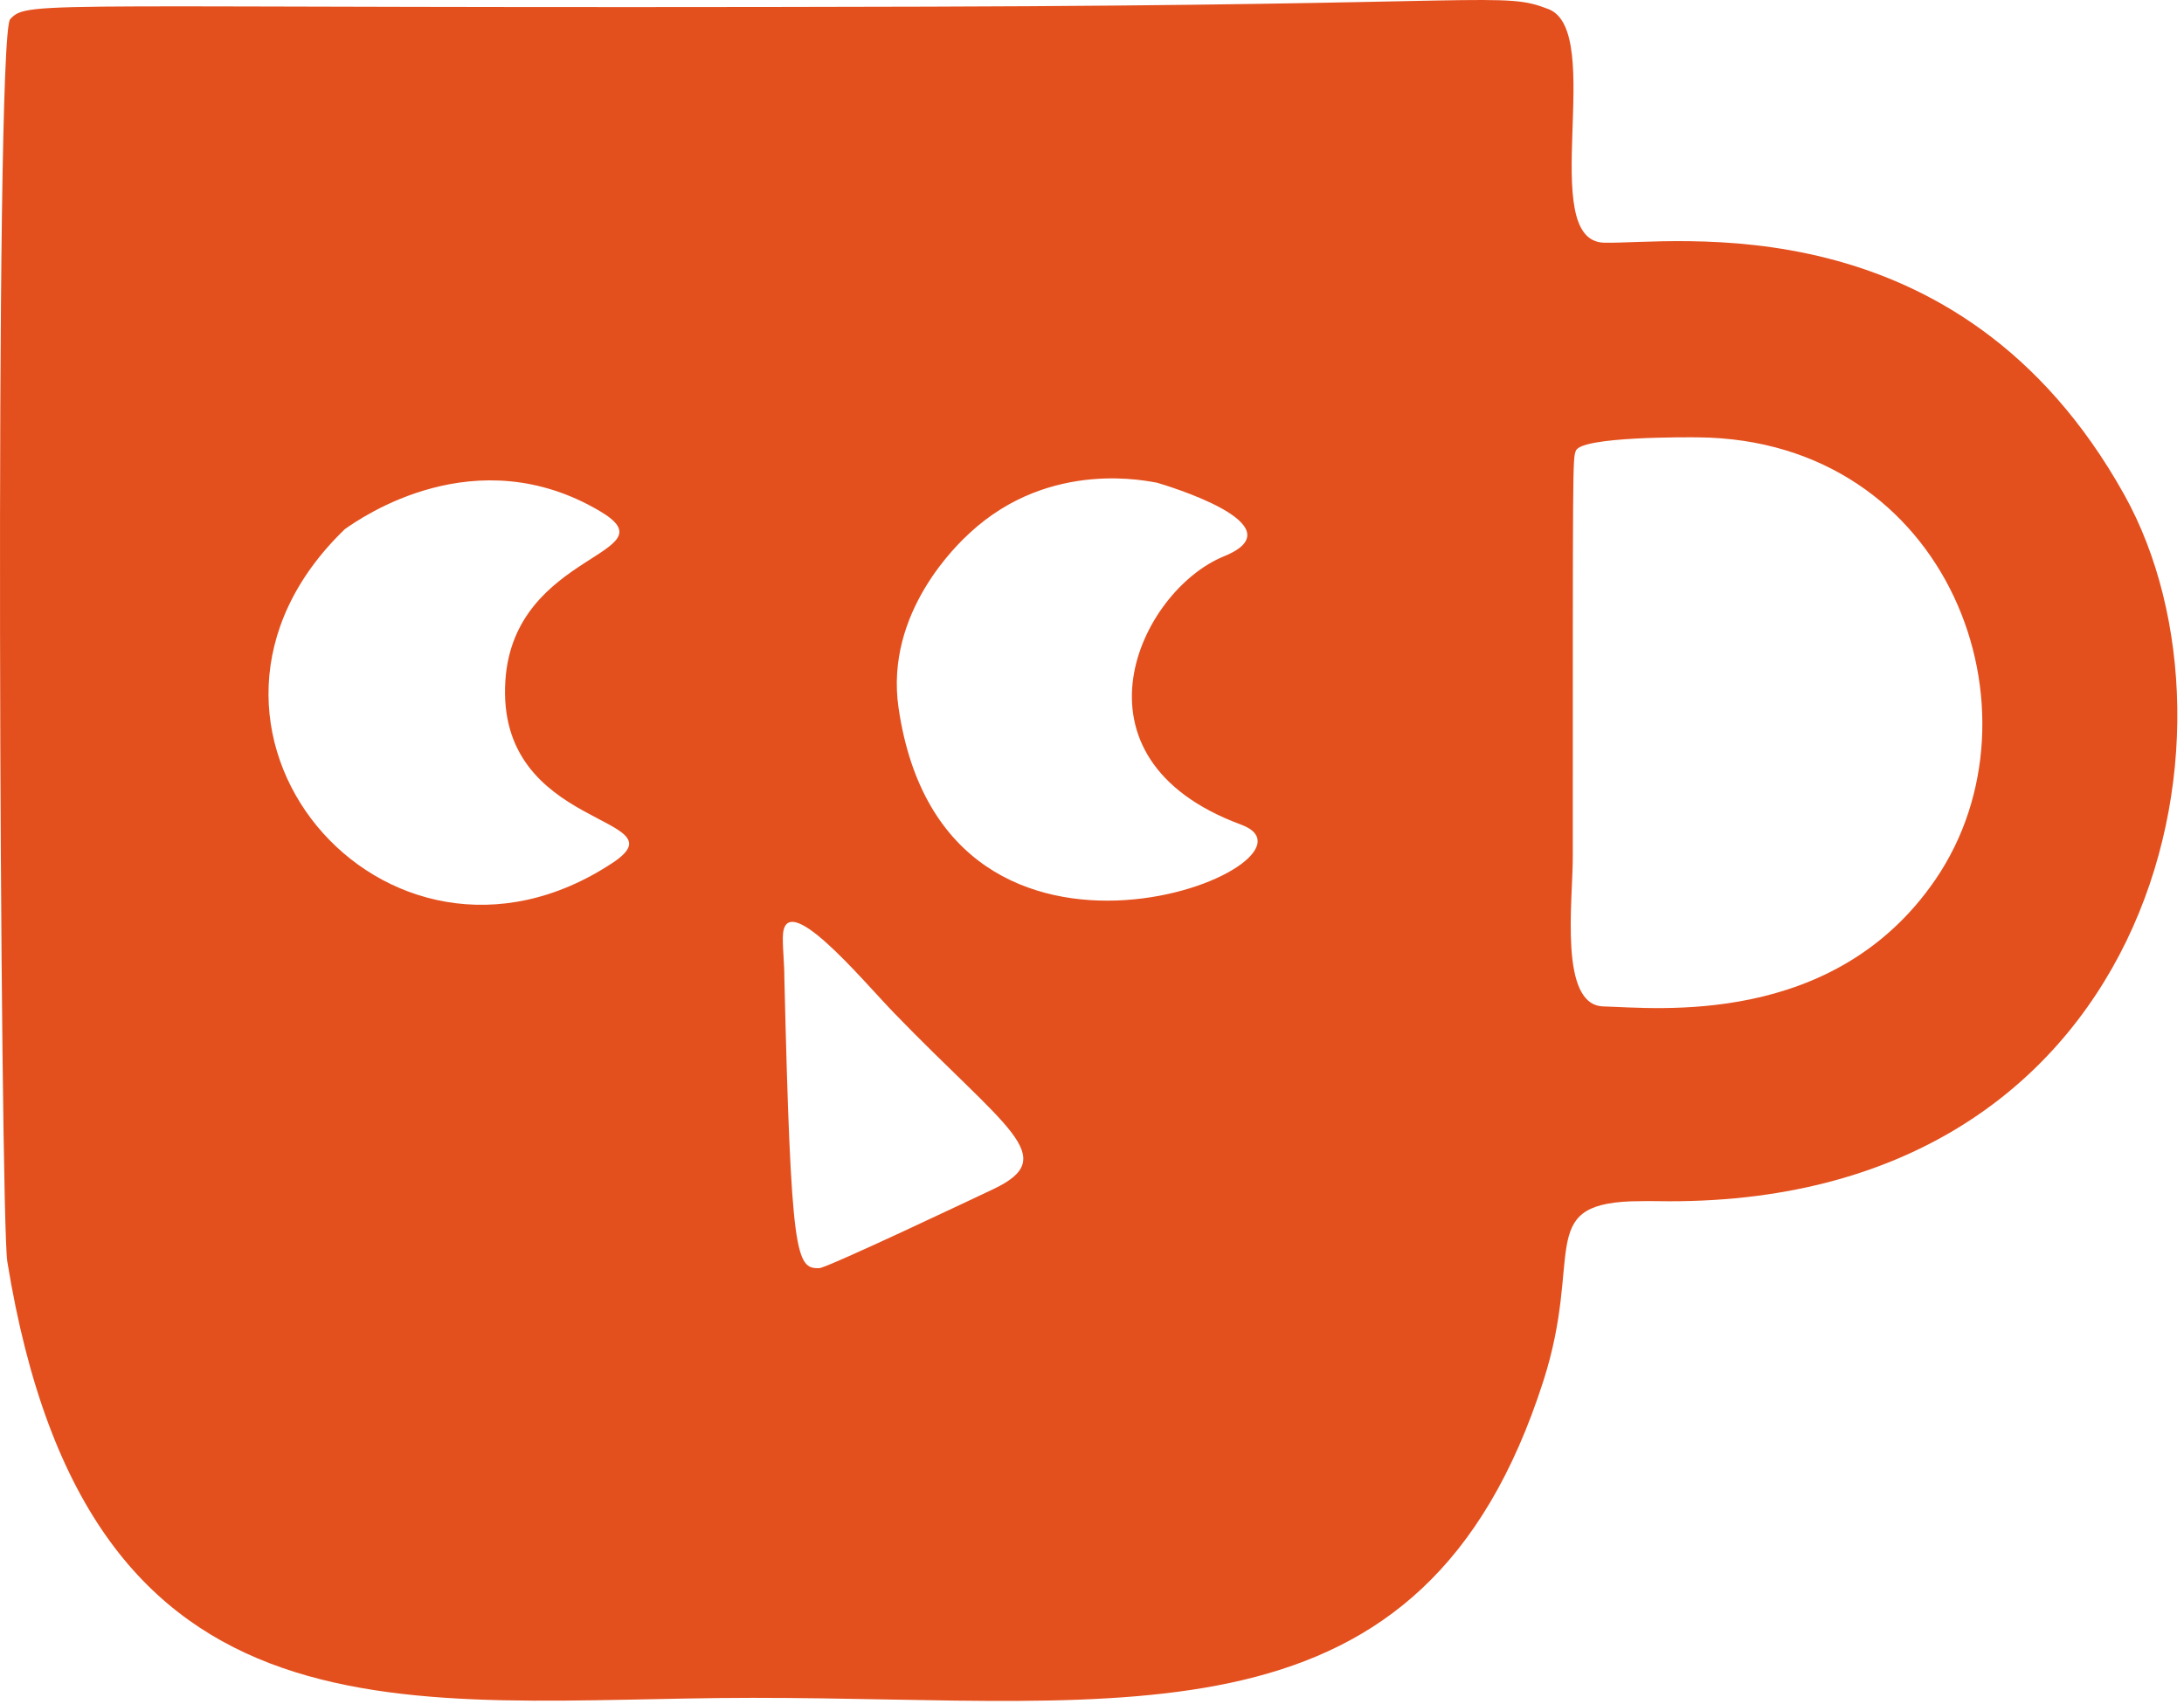
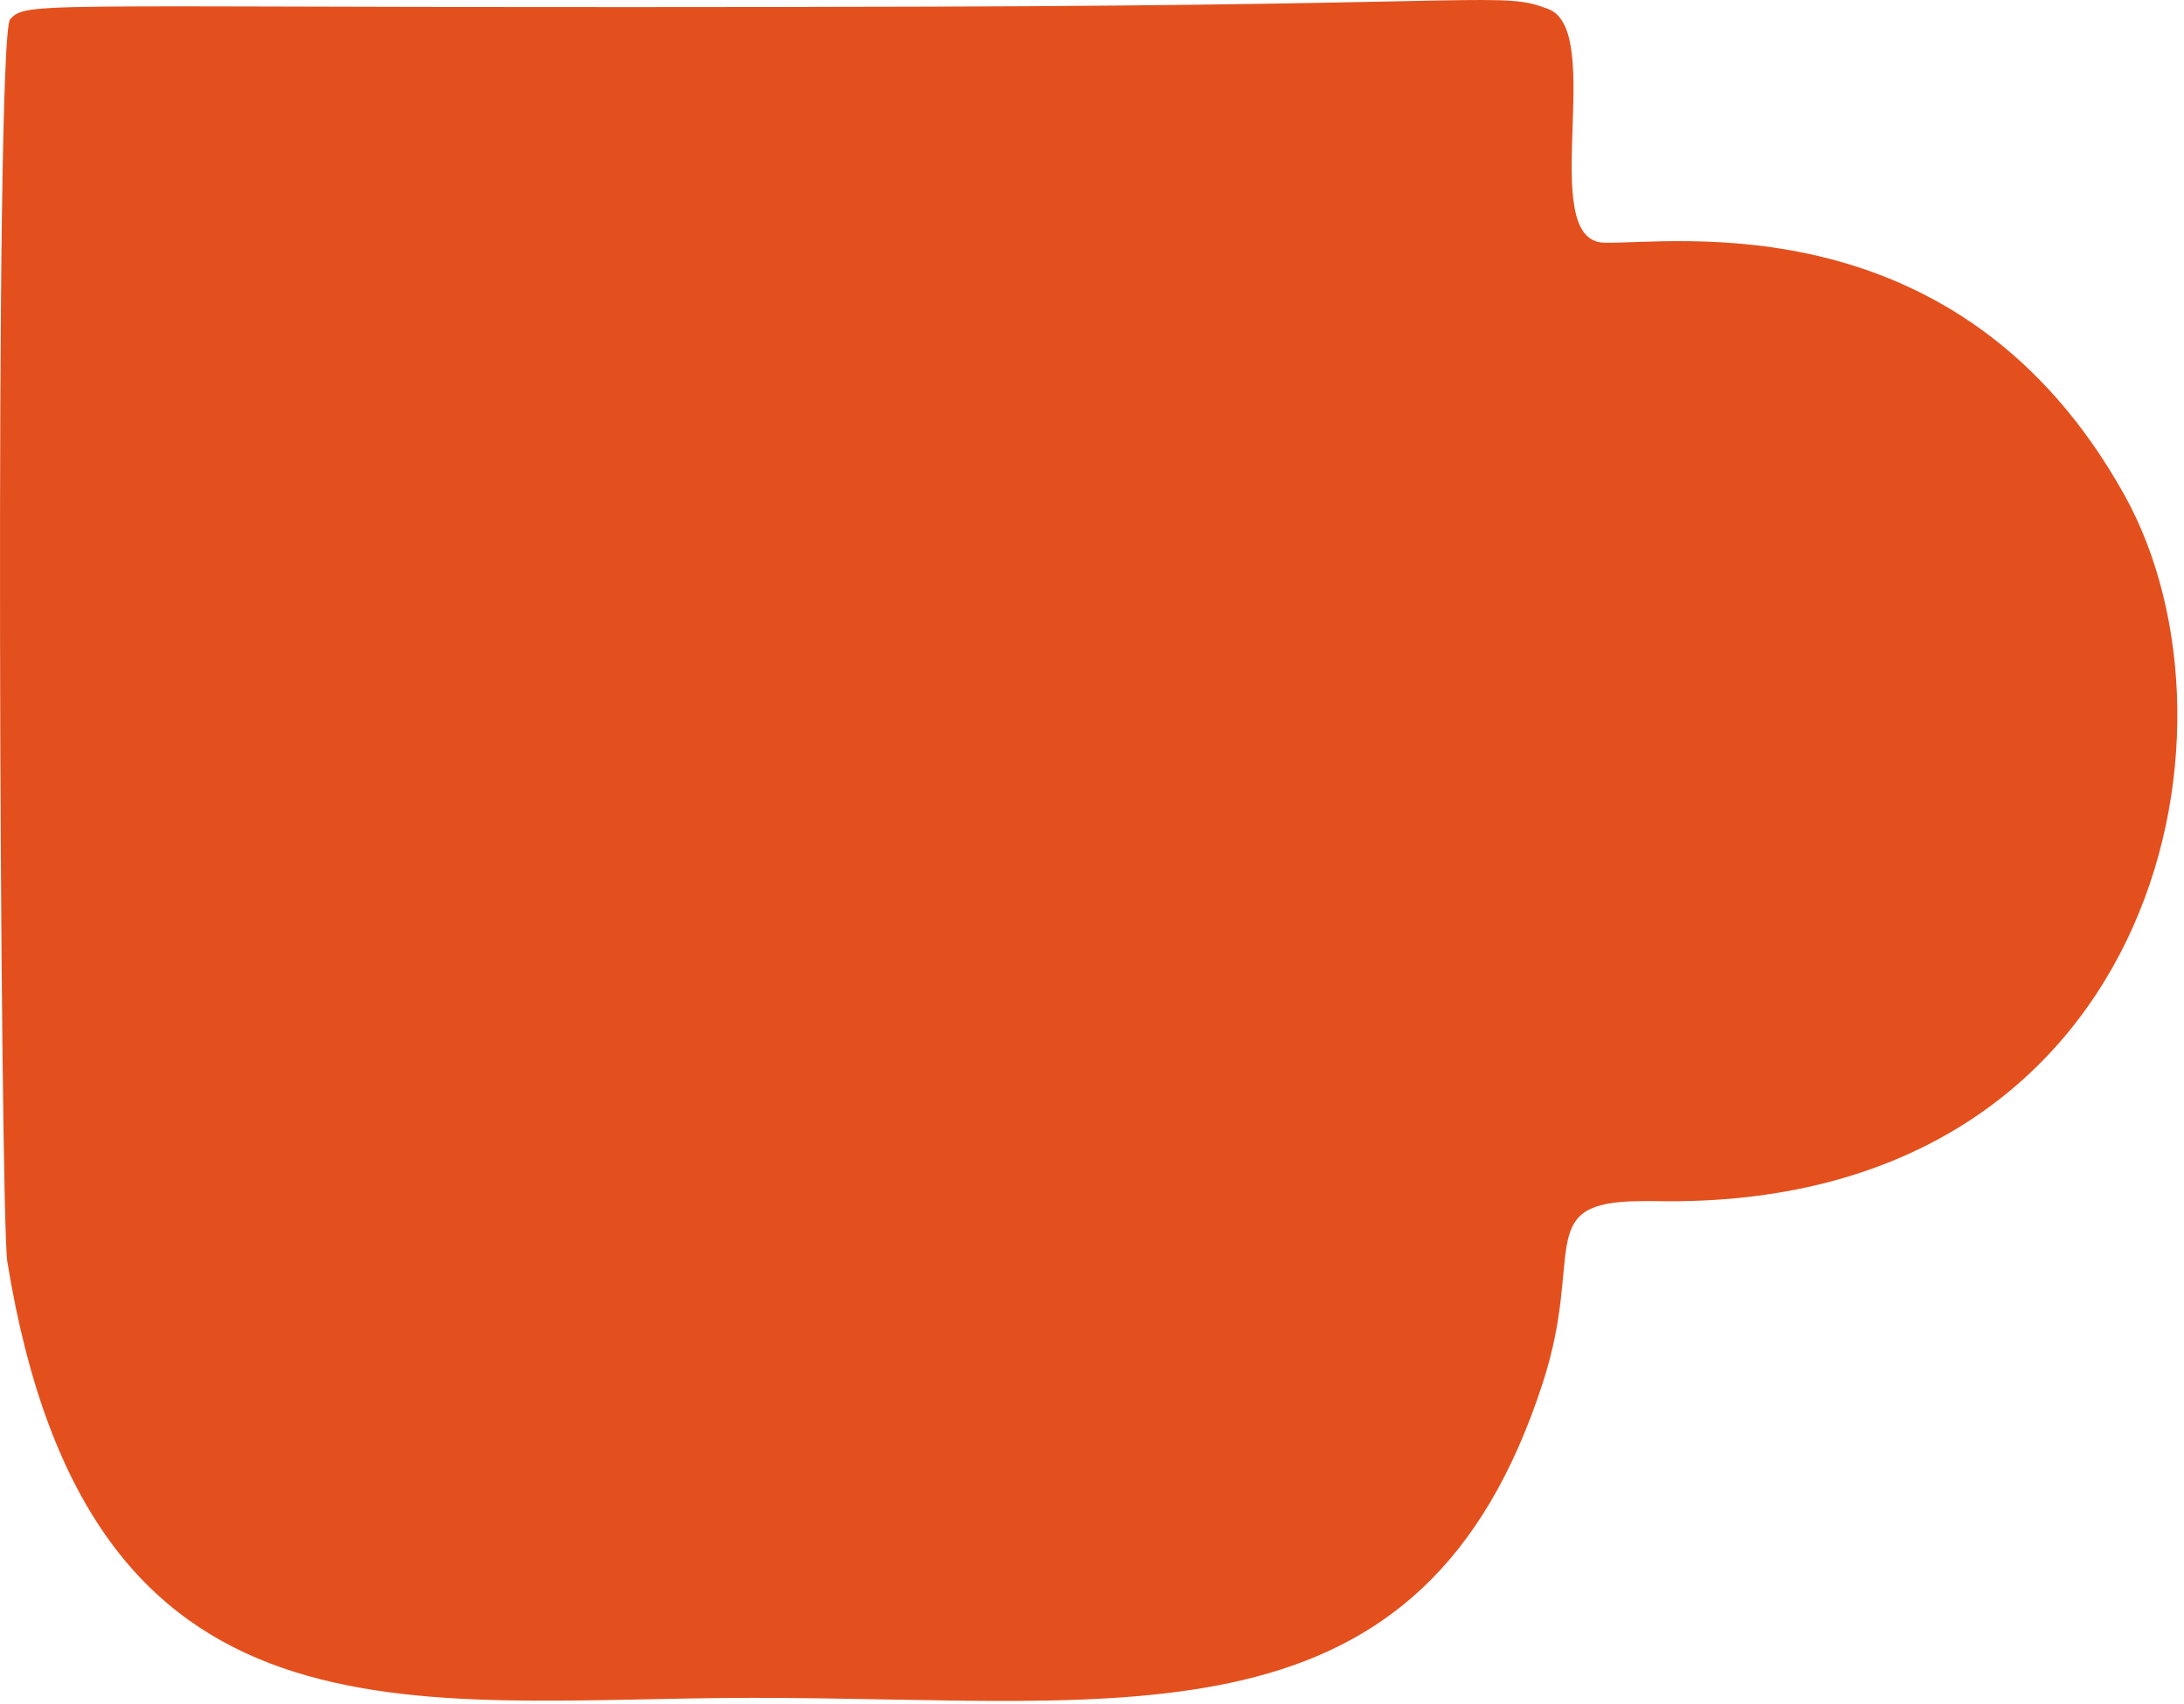
<svg xmlns="http://www.w3.org/2000/svg" width="100%" height="100%" viewBox="0 0 264 206" version="1.1" xml:space="preserve" style="fill-rule:evenodd;clip-rule:evenodd;stroke-linejoin:round;stroke-miterlimit:2;">
+   <defs>
+     <style>
+       @keyframes steve-blink {
+         0%, 60%  { transform: scaleY(1); }
+         62%      { transform: scaleY(0.06); }
+         65%      { transform: scaleY(1); }
+         68%      { transform: scaleY(0.06); }
+         71%      { transform: scaleY(1); }
+         100%     { transform: scaleY(1); }
+       }
+       .steve-eye {
+         transform-box: fill-box;
+         transform-origin: center;
+         animation: steve-blink 5s ease-in-out infinite;
+       }
+     </style>
+   </defs>
  <g transform="matrix(1,0,0,1,-1111.599,-165.0948)">
-     <g transform="matrix(1.632812,0,0,1.632812,0,0)">
-       <path d="M801.494,190.068C794.53,190.36 798,194.16 795.047,203.367C786.152,231.1 764.344,226.818 736.501,226.833C711.165,226.848 687.349,231.658 681.328,194.522C680.803,191.288 680.35,103.817 681.541,102.532C682.908,101.056 683.353,101.79 749.5,101.603C791.846,101.483 791.996,100.455 795.421,101.784C799.695,103.443 794.504,118.933 799.523,119.08C804.522,119.227 825.803,115.791 838.043,137.73C847.966,155.518 840.078,190.663 803.498,190.055C802.472,190.038 802.574,190.061 801.494,190.068ZM738.854,173.472C739.348,194.192 739.711,195.074 741.446,195.014C742.035,194.994 753.318,189.641 754.342,189.155C759.388,186.761 755.277,184.716 746.926,176.066C744.601,173.659 738.764,166.608 738.742,170.544C738.736,171.521 738.859,172.495 738.854,173.472ZM766.431,136.852C765.966,136.801 758.591,134.999 752.572,140.582C751.753,141.342 746.274,146.424 747.309,153.525C750.757,177.182 780.164,164.942 772.676,162.177C759.301,157.239 765.152,144.846 771.401,142.304C777.077,139.994 766.997,137.019 766.431,136.852ZM706.328,140.285C691.223,154.814 709.275,176.139 726.127,165.011C731.519,161.451 717.453,162.68 718.203,151.487C718.845,141.906 730.677,142.197 725.196,138.957C716,133.52 707.568,139.418 706.328,140.285ZM797.224,164.5C797.235,167.818 796.175,175.548 799.488,175.634C803.339,175.734 816.546,177.248 824.074,166.235C832.522,153.878 825.118,133.66 806.5,133.495C805.772,133.488 797.886,133.419 797.455,134.48C797.208,135.09 797.225,135.077 797.224,164.5Z" style="fill:rgb(227,80,30);" />
+     <g transform="matrix(1.632812,0,0,1.632812,0,0)" fill="rgb(227,80,30)">
+       <path d="M801.494,190.068C794.53,190.36 798,194.16 795.047,203.367C786.152,231.1 764.344,226.818 736.501,226.833C711.165,226.848 687.349,231.658 681.328,194.522C680.803,191.288 680.35,103.817 681.541,102.532C682.908,101.056 683.353,101.79 749.5,101.603C791.846,101.483 791.996,100.455 795.421,101.784C799.695,103.443 794.504,118.933 799.523,119.08C804.522,119.227 825.803,115.791 838.043,137.73C847.966,155.518 840.078,190.663 803.498,190.055C802.472,190.038 802.574,190.061 801.494,190.068Z" />
+       <path d="M738.854,173.472C739.348,194.192 739.711,195.074 741.446,195.014C742.035,194.994 753.318,189.641 754.342,189.155C759.388,186.761 755.277,184.716 746.926,176.066C744.601,173.659 738.764,166.608 738.742,170.544C738.736,171.521 738.859,172.495 738.854,173.472Z" />
+       <path class="steve-eye" d="M766.431,136.852C765.966,136.801 758.591,134.999 752.572,140.582C751.753,141.342 746.274,146.424 747.309,153.525C750.757,177.182 780.164,164.942 772.676,162.177C759.301,157.239 765.152,144.846 771.401,142.304C777.077,139.994 766.997,137.019 766.431,136.852Z" />
+       <path class="steve-eye" d="M706.328,140.285C691.223,154.814 709.275,176.139 726.127,165.011C731.519,161.451 717.453,162.68 718.203,151.487C718.845,141.906 730.677,142.197 725.196,138.957C716,133.52 707.568,139.418 706.328,140.285Z" />
+       <path d="M797.224,164.5C797.235,167.818 796.175,175.548 799.488,175.634C803.339,175.734 816.546,177.248 824.074,166.235C832.522,153.878 825.118,133.66 806.5,133.495C805.772,133.488 797.886,133.419 797.455,134.48C797.208,135.09 797.225,135.077 797.224,164.5Z" />
    </g>
  </g>
</svg>
